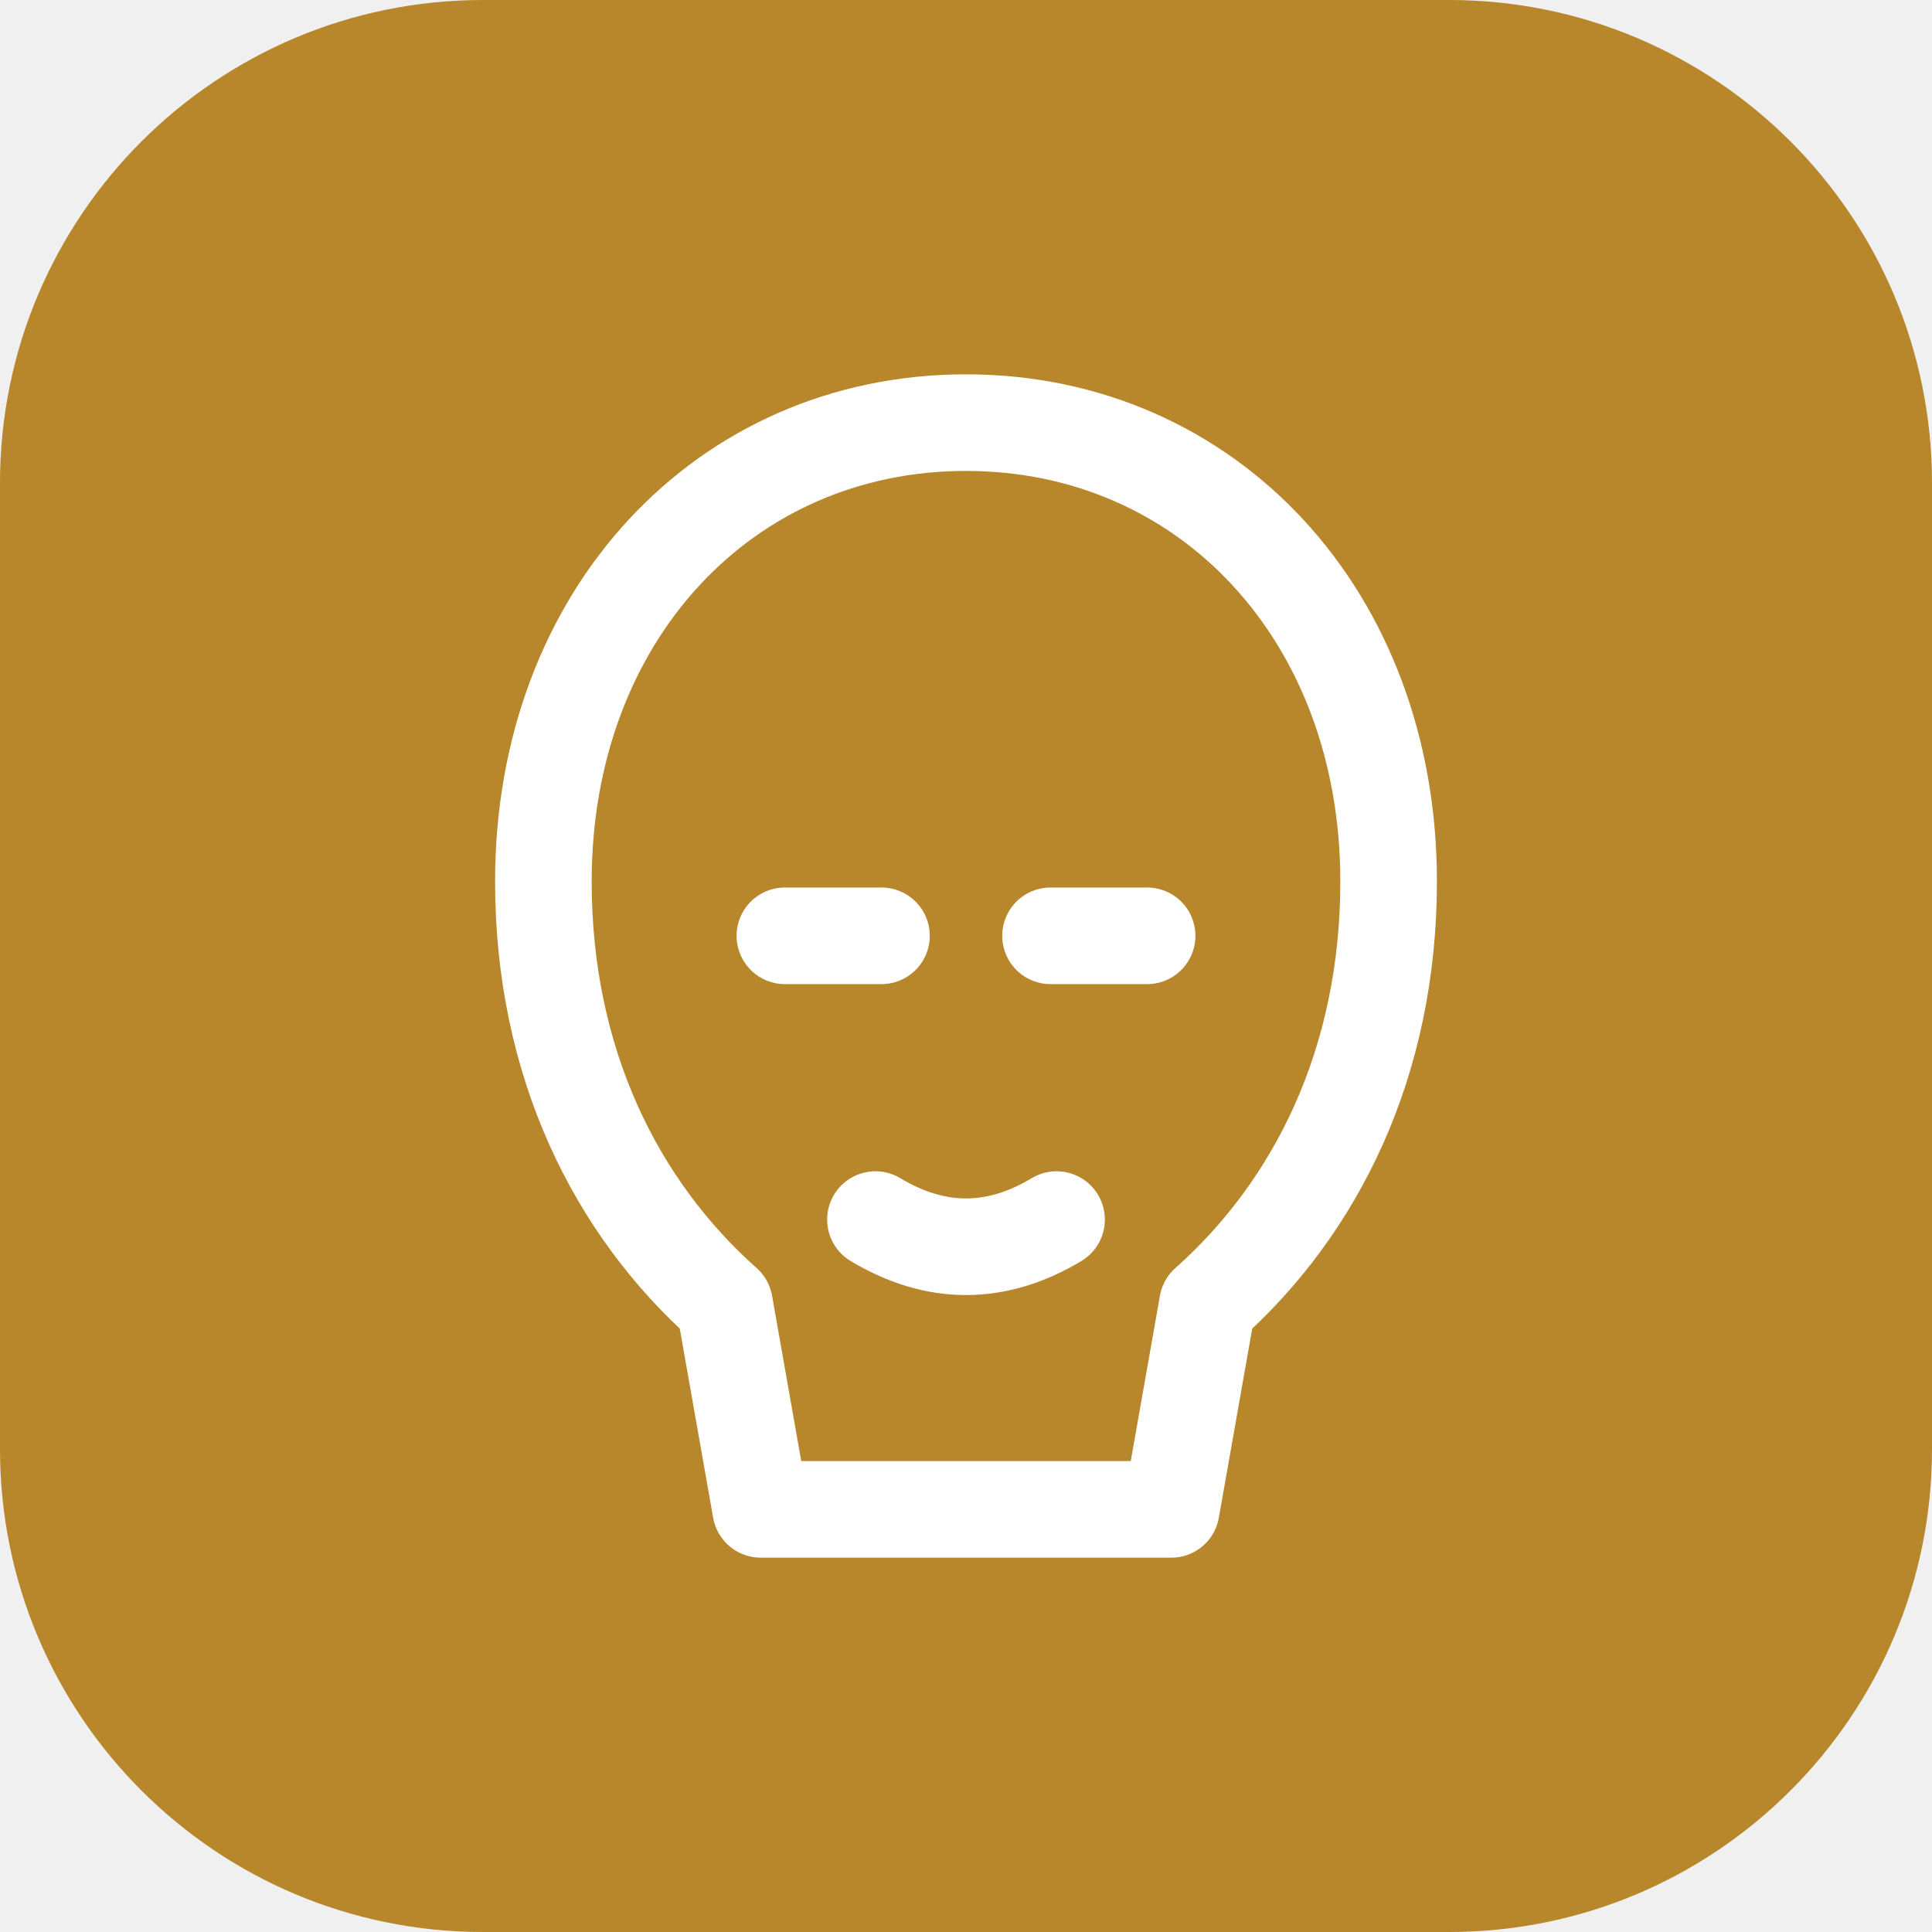
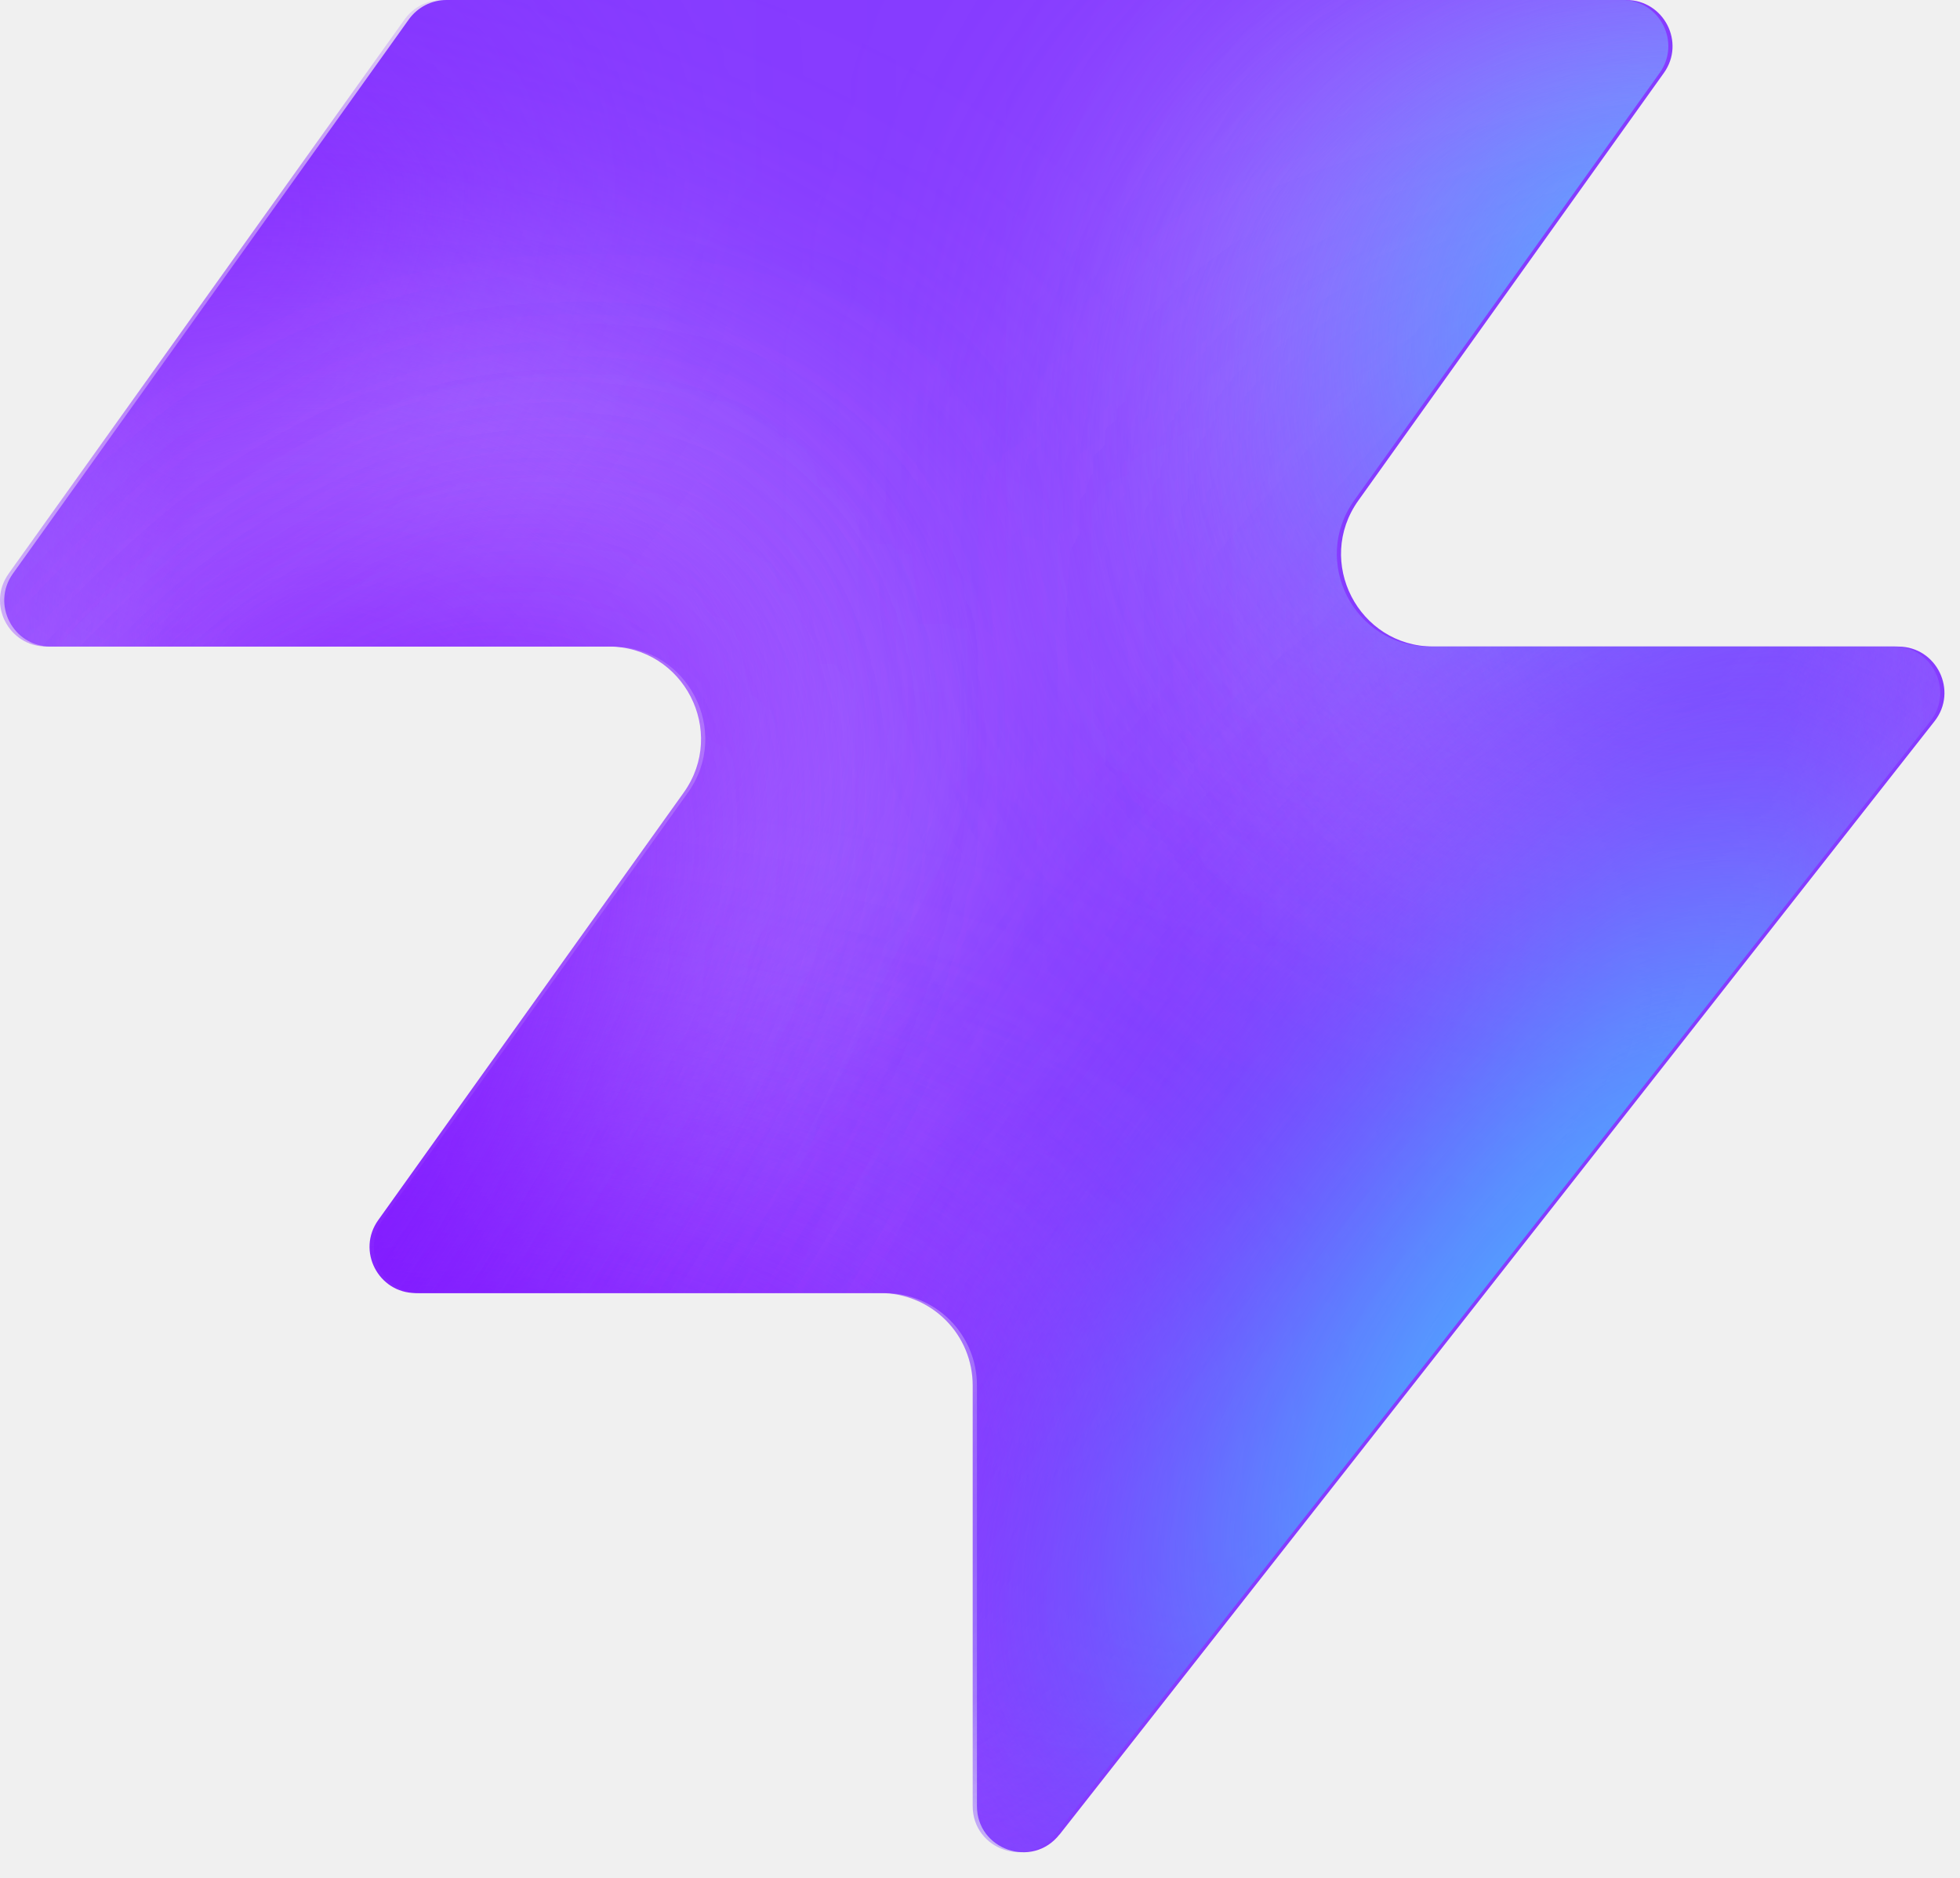
- <svg xmlns="http://www.w3.org/2000/svg" viewBox="0 0 32 32">
-   <rect width="32" height="32" rx="8" fill="#b8862b" />
-   <path d="M16 7c-4 0-7 3.2-7 7.6 0 3 1.2 5.4 3 7l.6 3.4h6.8l.6-3.4c1.8-1.6 3-4 3-7C23 10.2 20 7 16 7Z" fill="none" stroke="#fff" stroke-width="1.6" stroke-linejoin="round" />
-   <path d="M13 15.5h1.6M17.4 15.5H19M14.5 20.2c1 .6 2 .6 3 0" stroke="#fff" stroke-width="1.6" stroke-linecap="round" />
+ <svg xmlns="http://www.w3.org/2000/svg" width="48" height="46" fill="none" viewBox="0 0 48 46">
+   <path fill="#863bff" d="M25.946 44.938c-.664.845-2.021.375-2.021-.698V33.937a2.26 2.26 0 0 0-2.262-2.262H10.287c-.92 0-1.456-1.04-.92-1.788l7.48-10.471c1.07-1.497 0-3.578-1.842-3.578H1.237c-.92 0-1.456-1.04-.92-1.788L10.013.474c.214-.297.556-.474.92-.474h28.894c.92 0 1.456 1.04.92 1.788l-7.48 10.471c-1.07 1.498 0 3.579 1.842 3.579h11.377c.943 0 1.473 1.088.89 1.83L25.947 44.94z" style="fill:#863bff;fill:color(display-p3 .525 .23 1);fill-opacity:1" />
+   <mask id="a" width="48" height="46" x="0" y="0" maskUnits="userSpaceOnUse" style="mask-type:alpha">
+     <path fill="#000" d="M25.842 44.938c-.664.844-2.021.375-2.021-.698V33.937a2.26 2.26 0 0 0-2.262-2.262H10.183c-.92 0-1.456-1.04-.92-1.788l7.48-10.471c1.07-1.498 0-3.579-1.842-3.579H1.133c-.92 0-1.456-1.04-.92-1.787L9.91.473c.214-.297.556-.474.92-.474h28.894c.92 0 1.456 1.04.92 1.788l-7.48 10.471c-1.07 1.498 0 3.578 1.842 3.578h11.377c.943 0 1.473 1.088.89 1.832L25.843 44.94z" style="fill:#000;fill-opacity:1" />
+   </mask>
+   <g mask="url(#a)">
+     <g filter="url(#b)">
+       <ellipse cx="5.508" cy="14.704" fill="#ede6ff" rx="5.508" ry="14.704" style="fill:#ede6ff;fill:color(display-p3 .927 .903 1);fill-opacity:1" transform="matrix(.00324 1 1 -.00324 -4.47 31.516)" />
+     </g>
+     <g filter="url(#c)">
+       <ellipse cx="10.399" cy="29.851" fill="#ede6ff" rx="10.399" ry="29.851" style="fill:#ede6ff;fill:color(display-p3 .927 .903 1);fill-opacity:1" transform="matrix(.00324 1 1 -.00324 -39.328 7.883)" />
+     </g>
+     <g filter="url(#d)">
+       <ellipse cx="5.508" cy="30.487" fill="#7e14ff" rx="5.508" ry="30.487" style="fill:#7e14ff;fill:color(display-p3 .492 .077 1);fill-opacity:1" transform="rotate(89.814 -25.913 -14.639)scale(1 -1)" />
+     </g>
+     <g filter="url(#e)">
+       <ellipse cx="5.508" cy="30.599" fill="#7e14ff" rx="5.508" ry="30.599" style="fill:#7e14ff;fill:color(display-p3 .492 .077 1);fill-opacity:1" transform="rotate(89.814 -32.644 -3.334)scale(1 -1)" />
+     </g>
+     <g filter="url(#f)">
+       <ellipse cx="5.508" cy="30.599" fill="#7e14ff" rx="5.508" ry="30.599" style="fill:#7e14ff;fill:color(display-p3 .492 .077 1);fill-opacity:1" transform="matrix(.00324 1 1 -.00324 -34.34 30.47)" />
+     </g>
+     <g filter="url(#g)">
+       <ellipse cx="14.072" cy="22.078" fill="#ede6ff" rx="14.072" ry="22.078" style="fill:#ede6ff;fill:color(display-p3 .927 .903 1);fill-opacity:1" transform="rotate(93.35 24.506 48.493)scale(-1 1)" />
+     </g>
+     <g filter="url(#h)">
+       <ellipse cx="3.47" cy="21.501" fill="#7e14ff" rx="3.47" ry="21.501" style="fill:#7e14ff;fill:color(display-p3 .492 .077 1);fill-opacity:1" transform="rotate(89.009 28.708 47.59)scale(-1 1)" />
+     </g>
+     <g filter="url(#i)">
+       <ellipse cx="3.47" cy="21.501" fill="#7e14ff" rx="3.47" ry="21.501" style="fill:#7e14ff;fill:color(display-p3 .492 .077 1);fill-opacity:1" transform="rotate(89.009 28.708 47.59)scale(-1 1)" />
+     </g>
+     <g filter="url(#j)">
+       <ellipse cx=".387" cy="8.972" fill="#7e14ff" rx="4.407" ry="29.108" style="fill:#7e14ff;fill:color(display-p3 .492 .077 1);fill-opacity:1" transform="rotate(39.51 .387 8.972)" />
+     </g>
+     <g filter="url(#k)">
+       <ellipse cx="47.523" cy="-6.092" fill="#7e14ff" rx="4.407" ry="29.108" style="fill:#7e14ff;fill:color(display-p3 .492 .077 1);fill-opacity:1" transform="rotate(37.892 47.523 -6.092)" />
+     </g>
+     <g filter="url(#l)">
+       <ellipse cx="41.412" cy="6.333" fill="#47bfff" rx="5.971" ry="9.665" style="fill:#47bfff;fill:color(display-p3 .28 .748 1);fill-opacity:1" transform="rotate(37.892 41.412 6.333)" />
+     </g>
+     <g filter="url(#m)">
+       <ellipse cx="-1.879" cy="38.332" fill="#7e14ff" rx="4.407" ry="29.108" style="fill:#7e14ff;fill:color(display-p3 .492 .077 1);fill-opacity:1" transform="rotate(37.892 -1.88 38.332)" />
+     </g>
+     <g filter="url(#n)">
+       <ellipse cx="-1.879" cy="38.332" fill="#7e14ff" rx="4.407" ry="29.108" style="fill:#7e14ff;fill:color(display-p3 .492 .077 1);fill-opacity:1" transform="rotate(37.892 -1.88 38.332)" />
+     </g>
+     <g filter="url(#o)">
+       <ellipse cx="35.651" cy="29.907" fill="#7e14ff" rx="4.407" ry="29.108" style="fill:#7e14ff;fill:color(display-p3 .492 .077 1);fill-opacity:1" transform="rotate(37.892 35.651 29.907)" />
+     </g>
+     <g filter="url(#p)">
+       <ellipse cx="38.418" cy="32.4" fill="#47bfff" rx="5.971" ry="15.297" style="fill:#47bfff;fill:color(display-p3 .28 .748 1);fill-opacity:1" transform="rotate(37.892 38.418 32.4)" />
+     </g>
+   </g>
+   <defs>
+     <filter id="b" width="60.045" height="41.654" x="-19.77" y="16.149" color-interpolation-filters="sRGB" filterUnits="userSpaceOnUse">
+       <feFlood flood-opacity="0" result="BackgroundImageFix" />
+       <feBlend in="SourceGraphic" in2="BackgroundImageFix" result="shape" />
+       <feGaussianBlur result="effect1_foregroundBlur_2002_17158" stdDeviation="7.659" />
+     </filter>
+     <filter id="c" width="90.34" height="51.437" x="-54.613" y="-7.533" color-interpolation-filters="sRGB" filterUnits="userSpaceOnUse">
+       <feFlood flood-opacity="0" result="BackgroundImageFix" />
+       <feBlend in="SourceGraphic" in2="BackgroundImageFix" result="shape" />
+       <feGaussianBlur result="effect1_foregroundBlur_2002_17158" stdDeviation="7.659" />
+     </filter>
+     <filter id="d" width="79.355" height="29.4" x="-49.64" y="2.03" color-interpolation-filters="sRGB" filterUnits="userSpaceOnUse">
+       <feFlood flood-opacity="0" result="BackgroundImageFix" />
+       <feBlend in="SourceGraphic" in2="BackgroundImageFix" result="shape" />
+       <feGaussianBlur result="effect1_foregroundBlur_2002_17158" stdDeviation="4.596" />
+     </filter>
+     <filter id="e" width="79.579" height="29.4" x="-45.045" y="20.029" color-interpolation-filters="sRGB" filterUnits="userSpaceOnUse">
+       <feFlood flood-opacity="0" result="BackgroundImageFix" />
+       <feBlend in="SourceGraphic" in2="BackgroundImageFix" result="shape" />
+       <feGaussianBlur result="effect1_foregroundBlur_2002_17158" stdDeviation="4.596" />
+     </filter>
+     <filter id="f" width="79.579" height="29.4" x="-43.513" y="21.178" color-interpolation-filters="sRGB" filterUnits="userSpaceOnUse">
+       <feFlood flood-opacity="0" result="BackgroundImageFix" />
+       <feBlend in="SourceGraphic" in2="BackgroundImageFix" result="shape" />
+       <feGaussianBlur result="effect1_foregroundBlur_2002_17158" stdDeviation="4.596" />
+     </filter>
+     <filter id="g" width="74.749" height="58.852" x="15.756" y="-17.901" color-interpolation-filters="sRGB" filterUnits="userSpaceOnUse">
+       <feFlood flood-opacity="0" result="BackgroundImageFix" />
+       <feBlend in="SourceGraphic" in2="BackgroundImageFix" result="shape" />
+       <feGaussianBlur result="effect1_foregroundBlur_2002_17158" stdDeviation="7.659" />
+     </filter>
+     <filter id="h" width="61.377" height="25.362" x="23.548" y="2.284" color-interpolation-filters="sRGB" filterUnits="userSpaceOnUse">
+       <feFlood flood-opacity="0" result="BackgroundImageFix" />
+       <feBlend in="SourceGraphic" in2="BackgroundImageFix" result="shape" />
+       <feGaussianBlur result="effect1_foregroundBlur_2002_17158" stdDeviation="4.596" />
+     </filter>
+     <filter id="i" width="61.377" height="25.362" x="23.548" y="2.284" color-interpolation-filters="sRGB" filterUnits="userSpaceOnUse">
+       <feFlood flood-opacity="0" result="BackgroundImageFix" />
+       <feBlend in="SourceGraphic" in2="BackgroundImageFix" result="shape" />
+       <feGaussianBlur result="effect1_foregroundBlur_2002_17158" stdDeviation="4.596" />
+     </filter>
+     <filter id="j" width="56.045" height="63.649" x="-27.636" y="-22.853" color-interpolation-filters="sRGB" filterUnits="userSpaceOnUse">
+       <feFlood flood-opacity="0" result="BackgroundImageFix" />
+       <feBlend in="SourceGraphic" in2="BackgroundImageFix" result="shape" />
+       <feGaussianBlur result="effect1_foregroundBlur_2002_17158" stdDeviation="4.596" />
+     </filter>
+     <filter id="k" width="54.814" height="64.646" x="20.116" y="-38.415" color-interpolation-filters="sRGB" filterUnits="userSpaceOnUse">
+       <feFlood flood-opacity="0" result="BackgroundImageFix" />
+       <feBlend in="SourceGraphic" in2="BackgroundImageFix" result="shape" />
+       <feGaussianBlur result="effect1_foregroundBlur_2002_17158" stdDeviation="4.596" />
+     </filter>
+     <filter id="l" width="33.541" height="35.313" x="24.641" y="-11.323" color-interpolation-filters="sRGB" filterUnits="userSpaceOnUse">
+       <feFlood flood-opacity="0" result="BackgroundImageFix" />
+       <feBlend in="SourceGraphic" in2="BackgroundImageFix" result="shape" />
+       <feGaussianBlur result="effect1_foregroundBlur_2002_17158" stdDeviation="4.596" />
+     </filter>
+     <filter id="m" width="54.814" height="64.646" x="-29.286" y="6.009" color-interpolation-filters="sRGB" filterUnits="userSpaceOnUse">
+       <feFlood flood-opacity="0" result="BackgroundImageFix" />
+       <feBlend in="SourceGraphic" in2="BackgroundImageFix" result="shape" />
+       <feGaussianBlur result="effect1_foregroundBlur_2002_17158" stdDeviation="4.596" />
+     </filter>
+     <filter id="n" width="54.814" height="64.646" x="-29.286" y="6.009" color-interpolation-filters="sRGB" filterUnits="userSpaceOnUse">
+       <feFlood flood-opacity="0" result="BackgroundImageFix" />
+       <feBlend in="SourceGraphic" in2="BackgroundImageFix" result="shape" />
+       <feGaussianBlur result="effect1_foregroundBlur_2002_17158" stdDeviation="4.596" />
+     </filter>
+     <filter id="o" width="54.814" height="64.646" x="8.244" y="-2.416" color-interpolation-filters="sRGB" filterUnits="userSpaceOnUse">
+       <feFlood flood-opacity="0" result="BackgroundImageFix" />
+       <feBlend in="SourceGraphic" in2="BackgroundImageFix" result="shape" />
+       <feGaussianBlur result="effect1_foregroundBlur_2002_17158" stdDeviation="4.596" />
+     </filter>
+     <filter id="p" width="39.409" height="43.623" x="18.713" y="10.588" color-interpolation-filters="sRGB" filterUnits="userSpaceOnUse">
+       <feFlood flood-opacity="0" result="BackgroundImageFix" />
+       <feBlend in="SourceGraphic" in2="BackgroundImageFix" result="shape" />
+       <feGaussianBlur result="effect1_foregroundBlur_2002_17158" stdDeviation="4.596" />
+     </filter>
+   </defs>
</svg>
